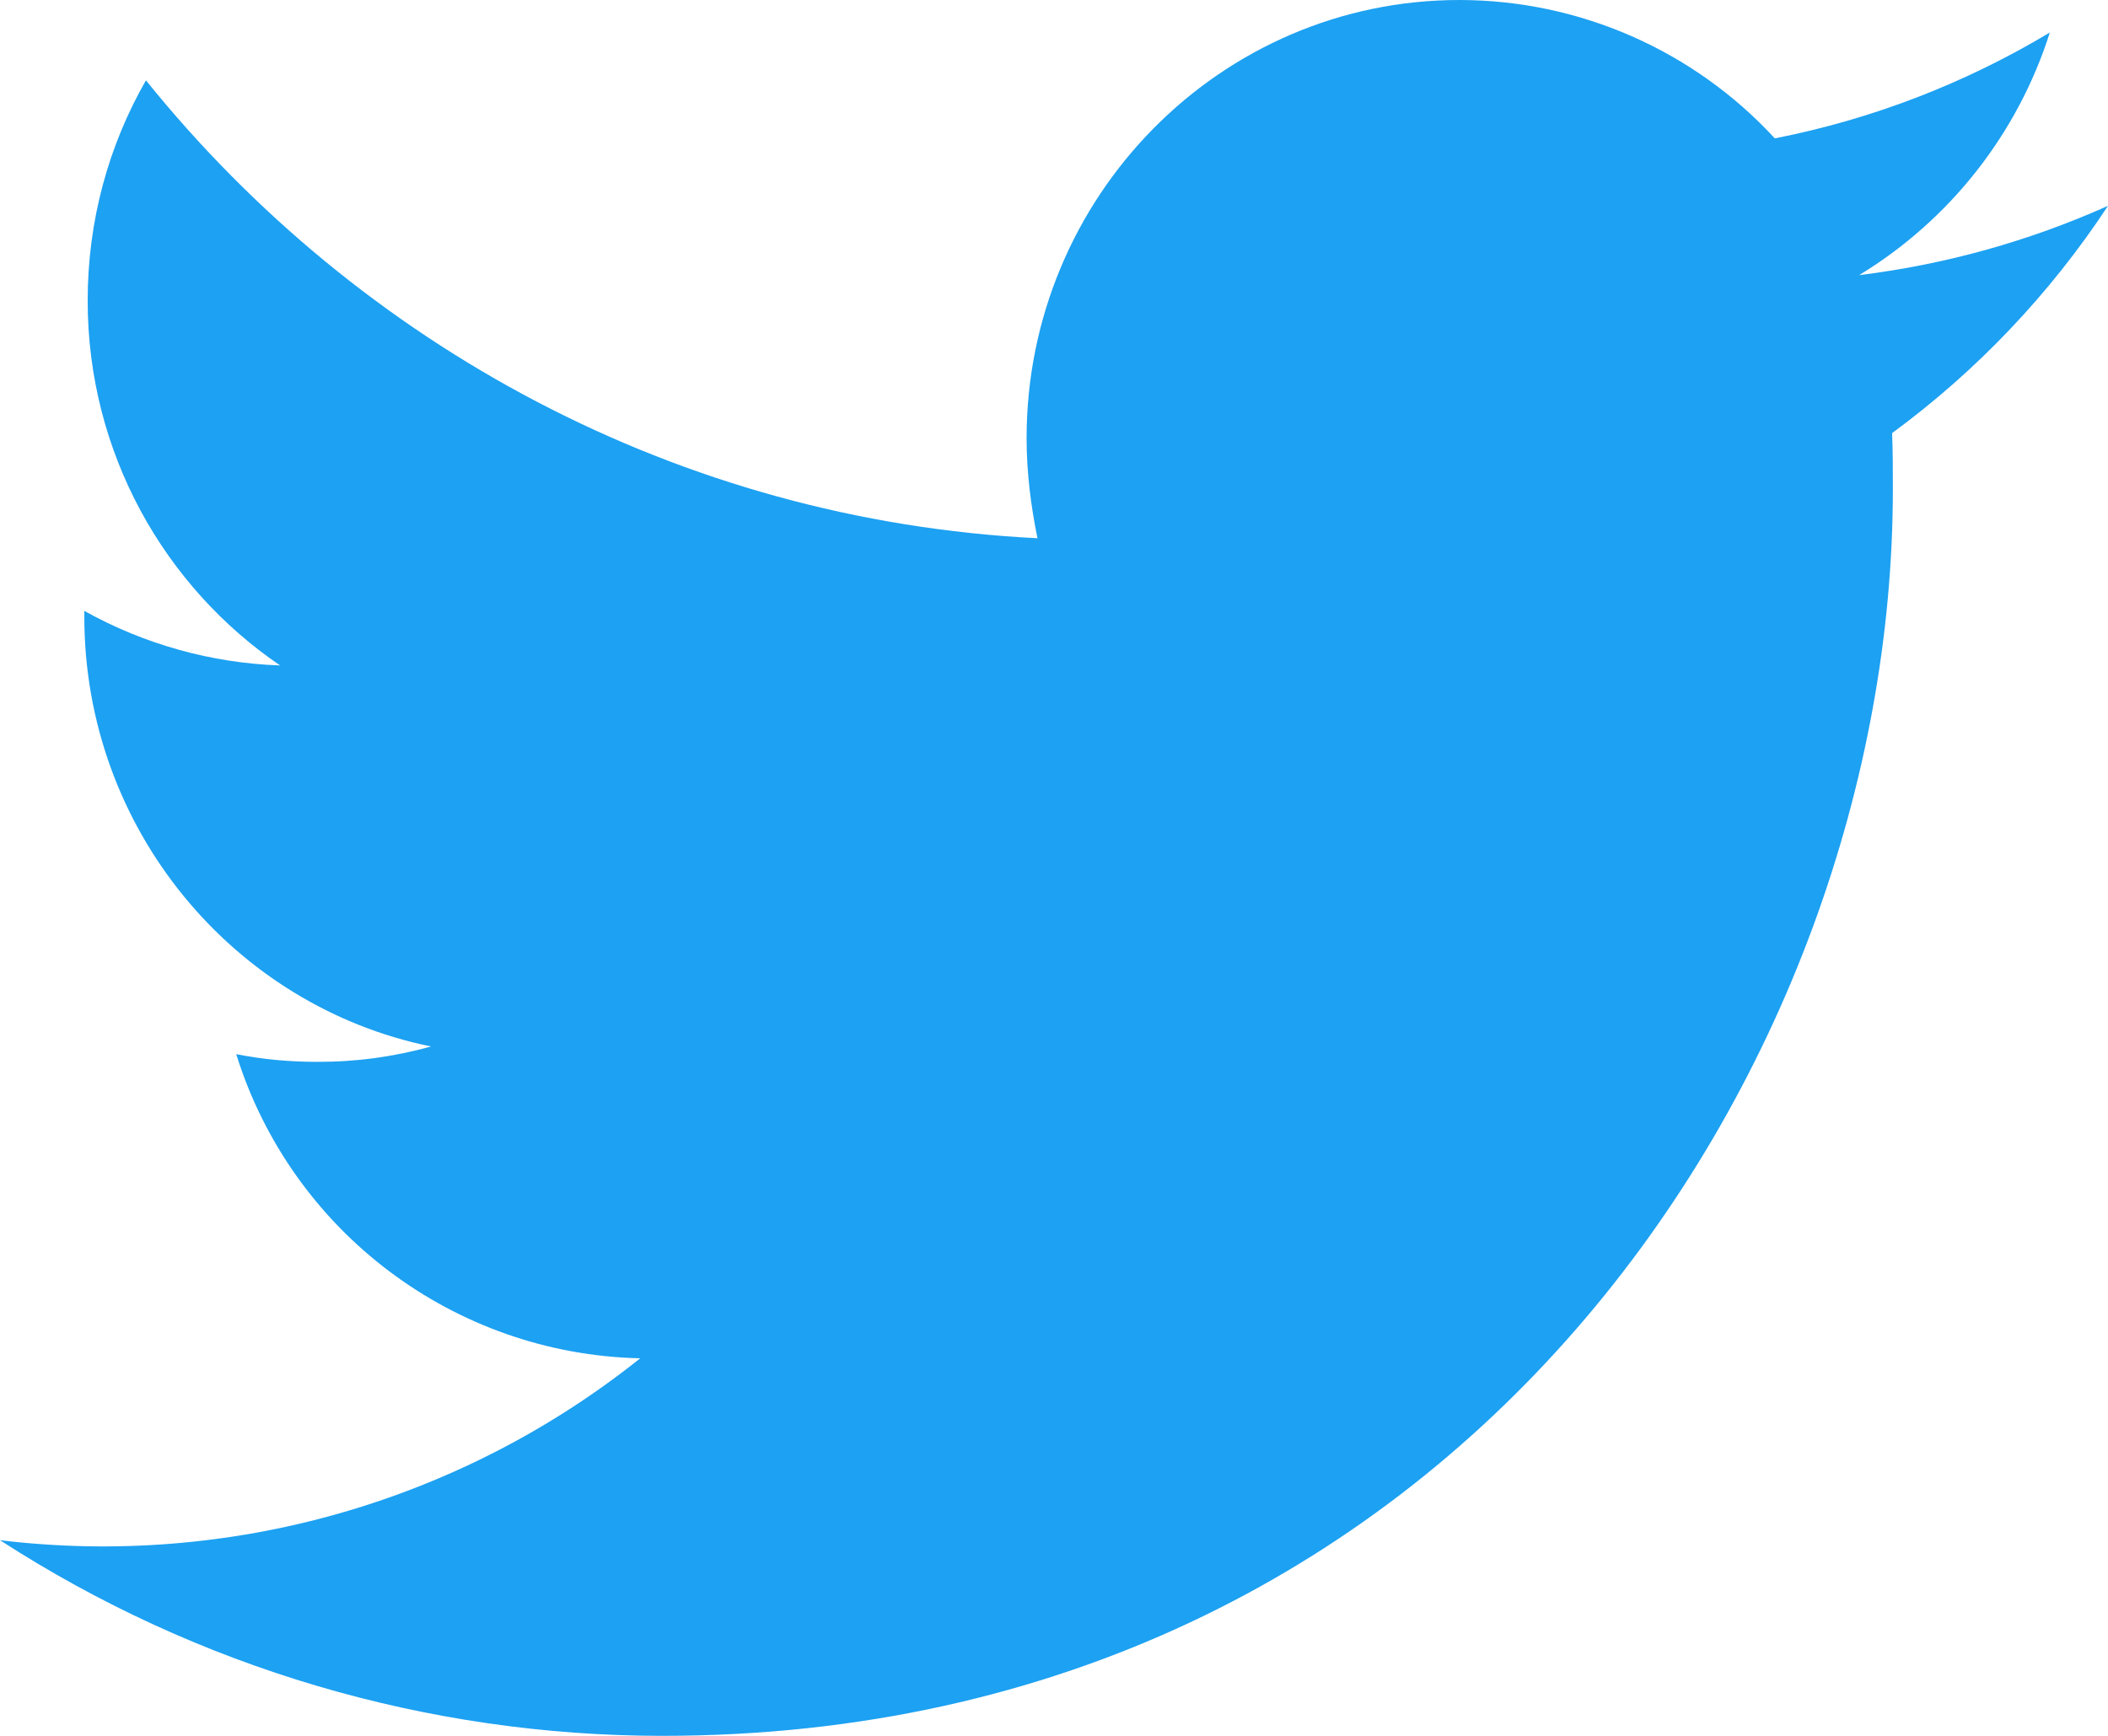
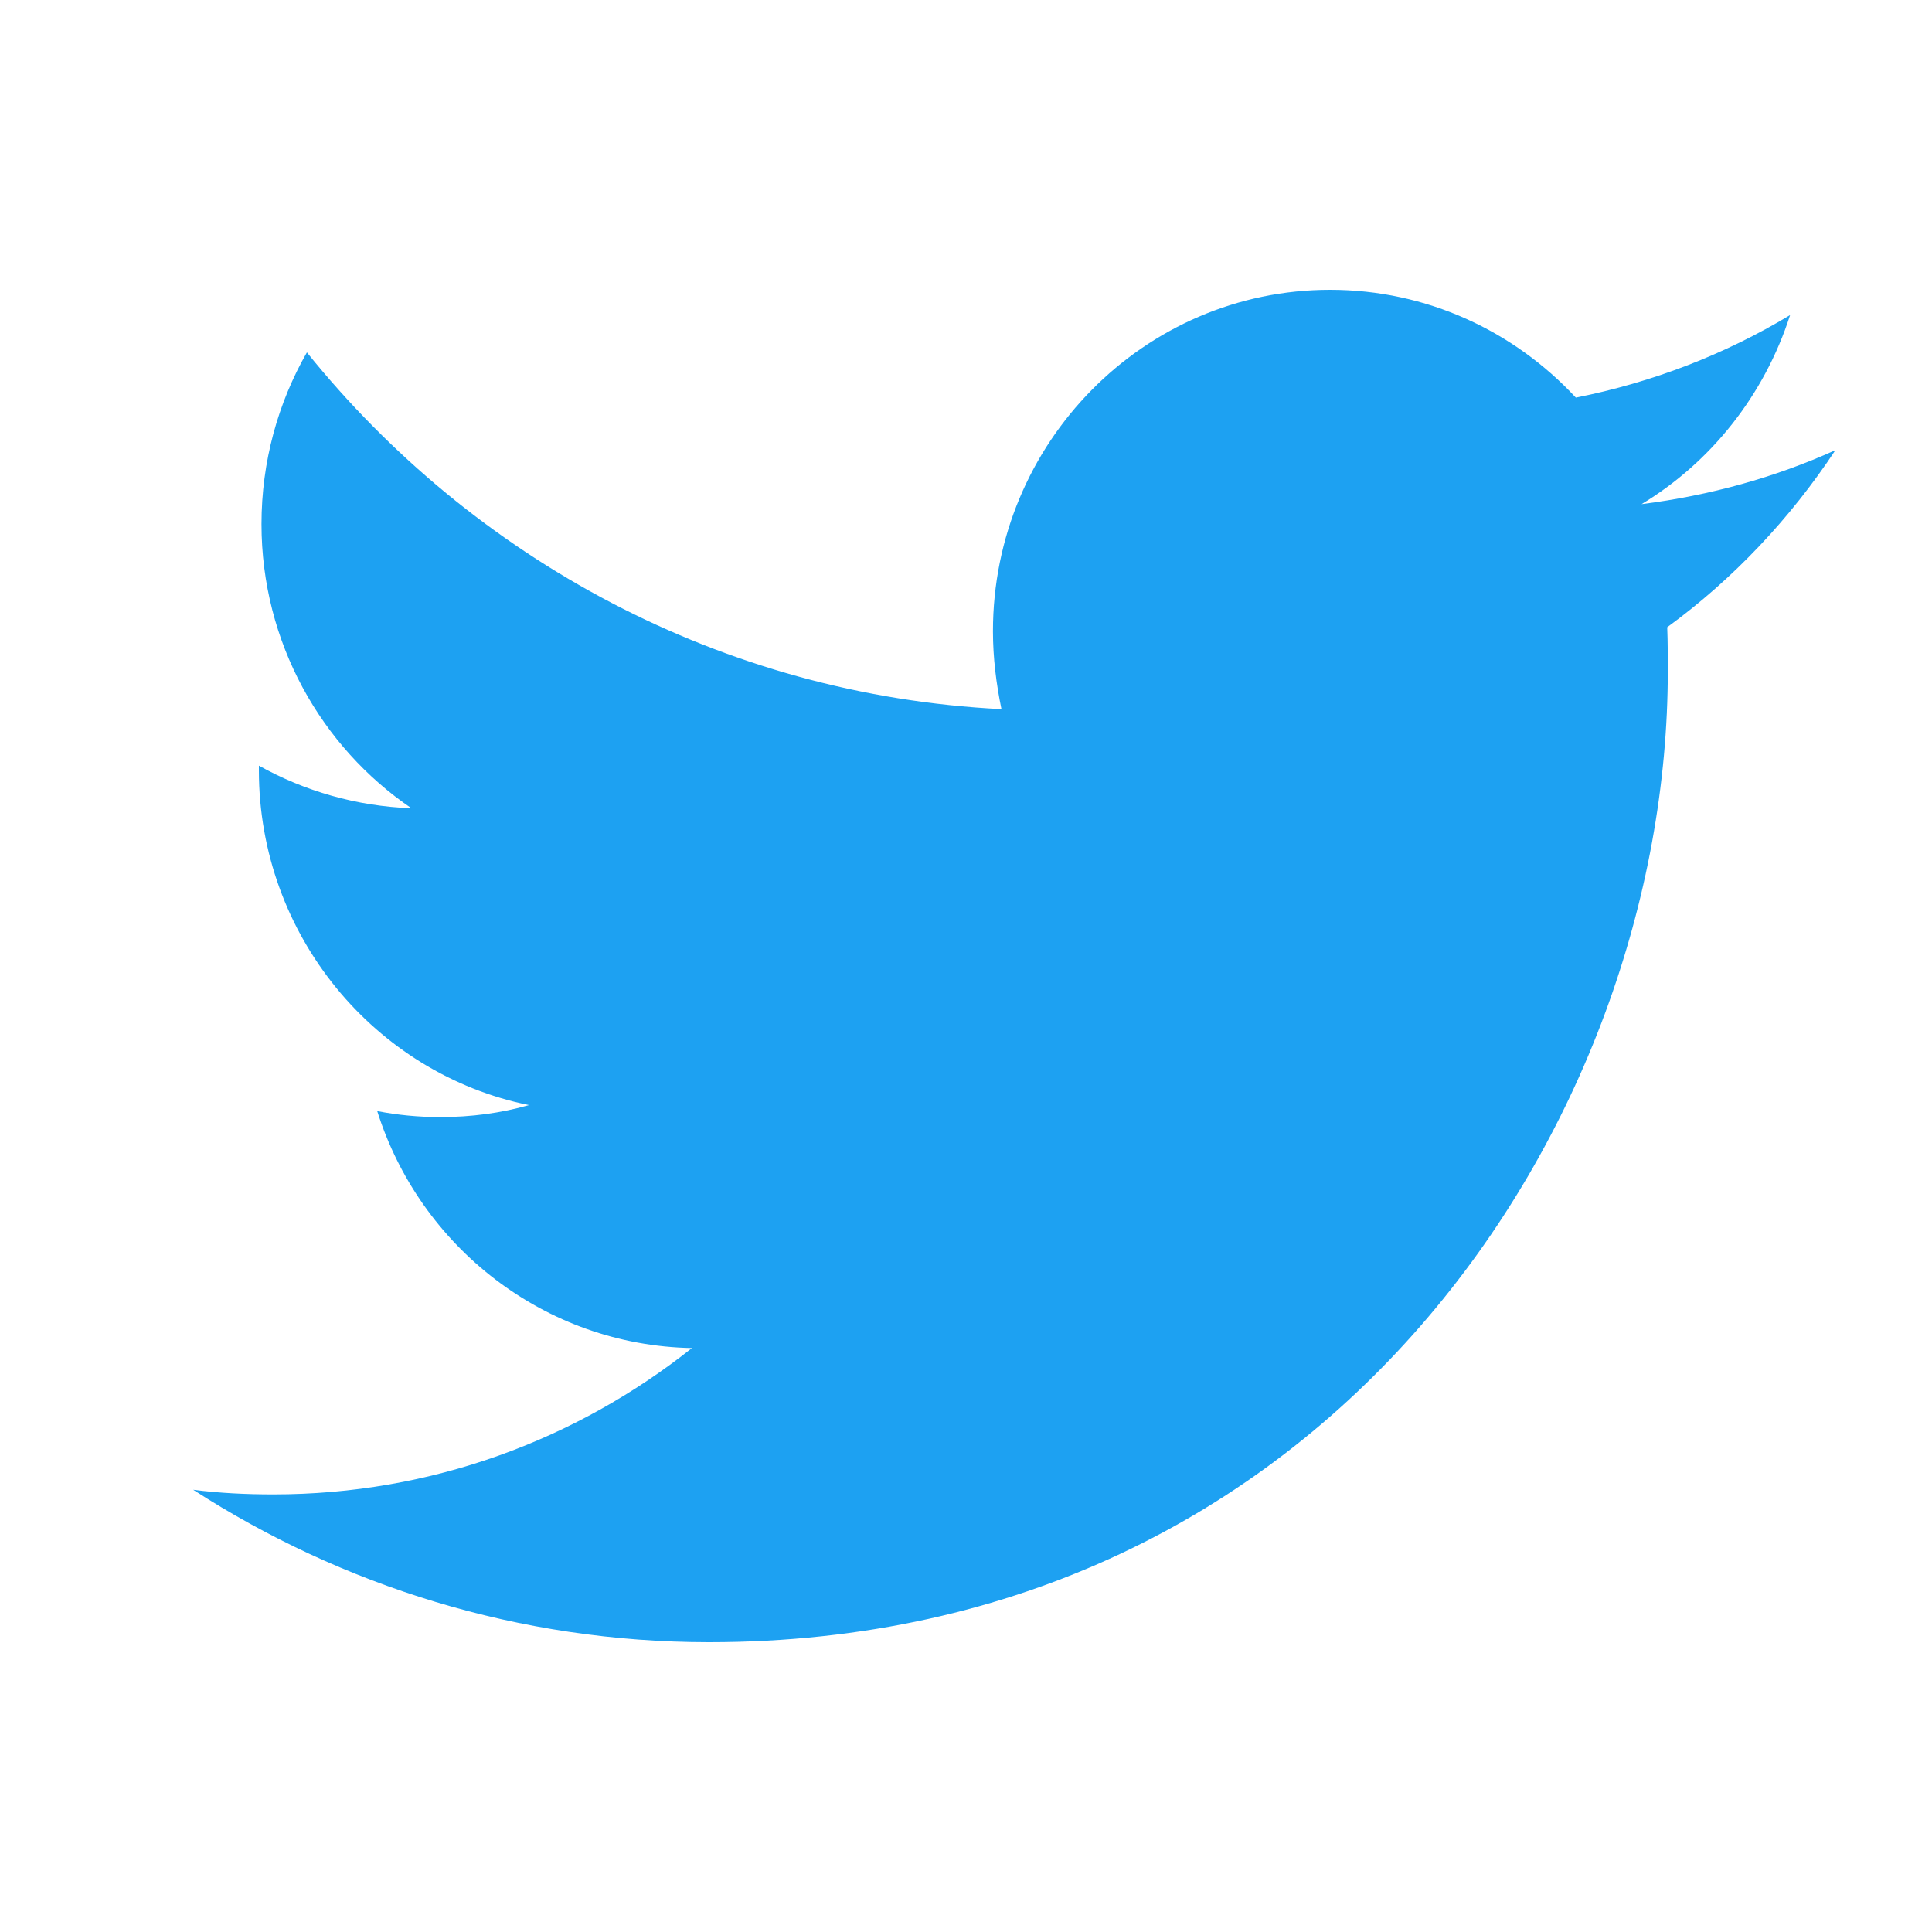
- <svg xmlns="http://www.w3.org/2000/svg" width="17" height="14">
-   <path d="M5.34 14c6.415 0 9.925-5.388 9.925-10.052 0-.152 0-.303-.006-.455A7.158 7.158 0 0 0 17 1.66a7 7 0 0 1-2.007.559A3.547 3.547 0 0 0 16.531.262a6.886 6.886 0 0 1-2.218.854A3.461 3.461 0 0 0 11.769 0c-1.925 0-3.49 1.585-3.49 3.534 0 .276.034.545.088.807C5.47 4.196 2.898 2.783 1.177.648c-.3.523-.47 1.13-.47 1.777 0 1.227.62 2.308 1.552 2.942a3.494 3.494 0 0 1-1.579-.44v.047c0 1.71 1.204 3.142 2.796 3.466a3.36 3.36 0 0 1-.918.124c-.225 0-.442-.02-.653-.062a3.494 3.494 0 0 0 3.258 2.453A6.94 6.94 0 0 1 0 12.422 9.832 9.832 0 0 0 5.34 14" fill="#1DA1F2" fill-rule="nonzero" />
+ <svg xmlns="http://www.w3.org/2000/svg" width="20px" height="20px" viewBox="0 0 20 20" version="1.1">
+   <g stroke="none" stroke-width="1" fill="none" fill-rule="evenodd">
+     <path d="M7.34,17 C13.755,17 17.265,11.612 17.265,6.948 C17.265,6.796 17.265,6.645 17.259,6.493 C17.939,5.997 18.531,5.37 19,4.66 C18.374,4.943 17.701,5.129 16.993,5.219 C17.714,4.784 18.265,4.089 18.531,3.262 C17.857,3.668 17.109,3.958 16.313,4.116 C15.673,3.427 14.769,3 13.769,3 C11.844,3 10.279,4.585 10.279,6.534 C10.279,6.81 10.313,7.079 10.367,7.341 C7.469,7.196 4.898,5.783 3.177,3.648 C2.878,4.171 2.707,4.778 2.707,5.425 C2.707,6.652 3.327,7.733 4.259,8.367 C3.687,8.346 3.15,8.188 2.68,7.926 C2.68,7.94 2.68,7.954 2.68,7.974 C2.68,9.683 3.884,11.116 5.476,11.44 C5.184,11.523 4.878,11.564 4.558,11.564 C4.333,11.564 4.116,11.543 3.905,11.502 C4.347,12.907 5.639,13.927 7.163,13.955 C5.966,14.906 4.463,15.47 2.83,15.47 C2.551,15.47 2.272,15.457 2,15.422 C3.537,16.414 5.374,17 7.34,17" fill="#1DA1F2" fill-rule="nonzero" />
+   </g>
</svg>
